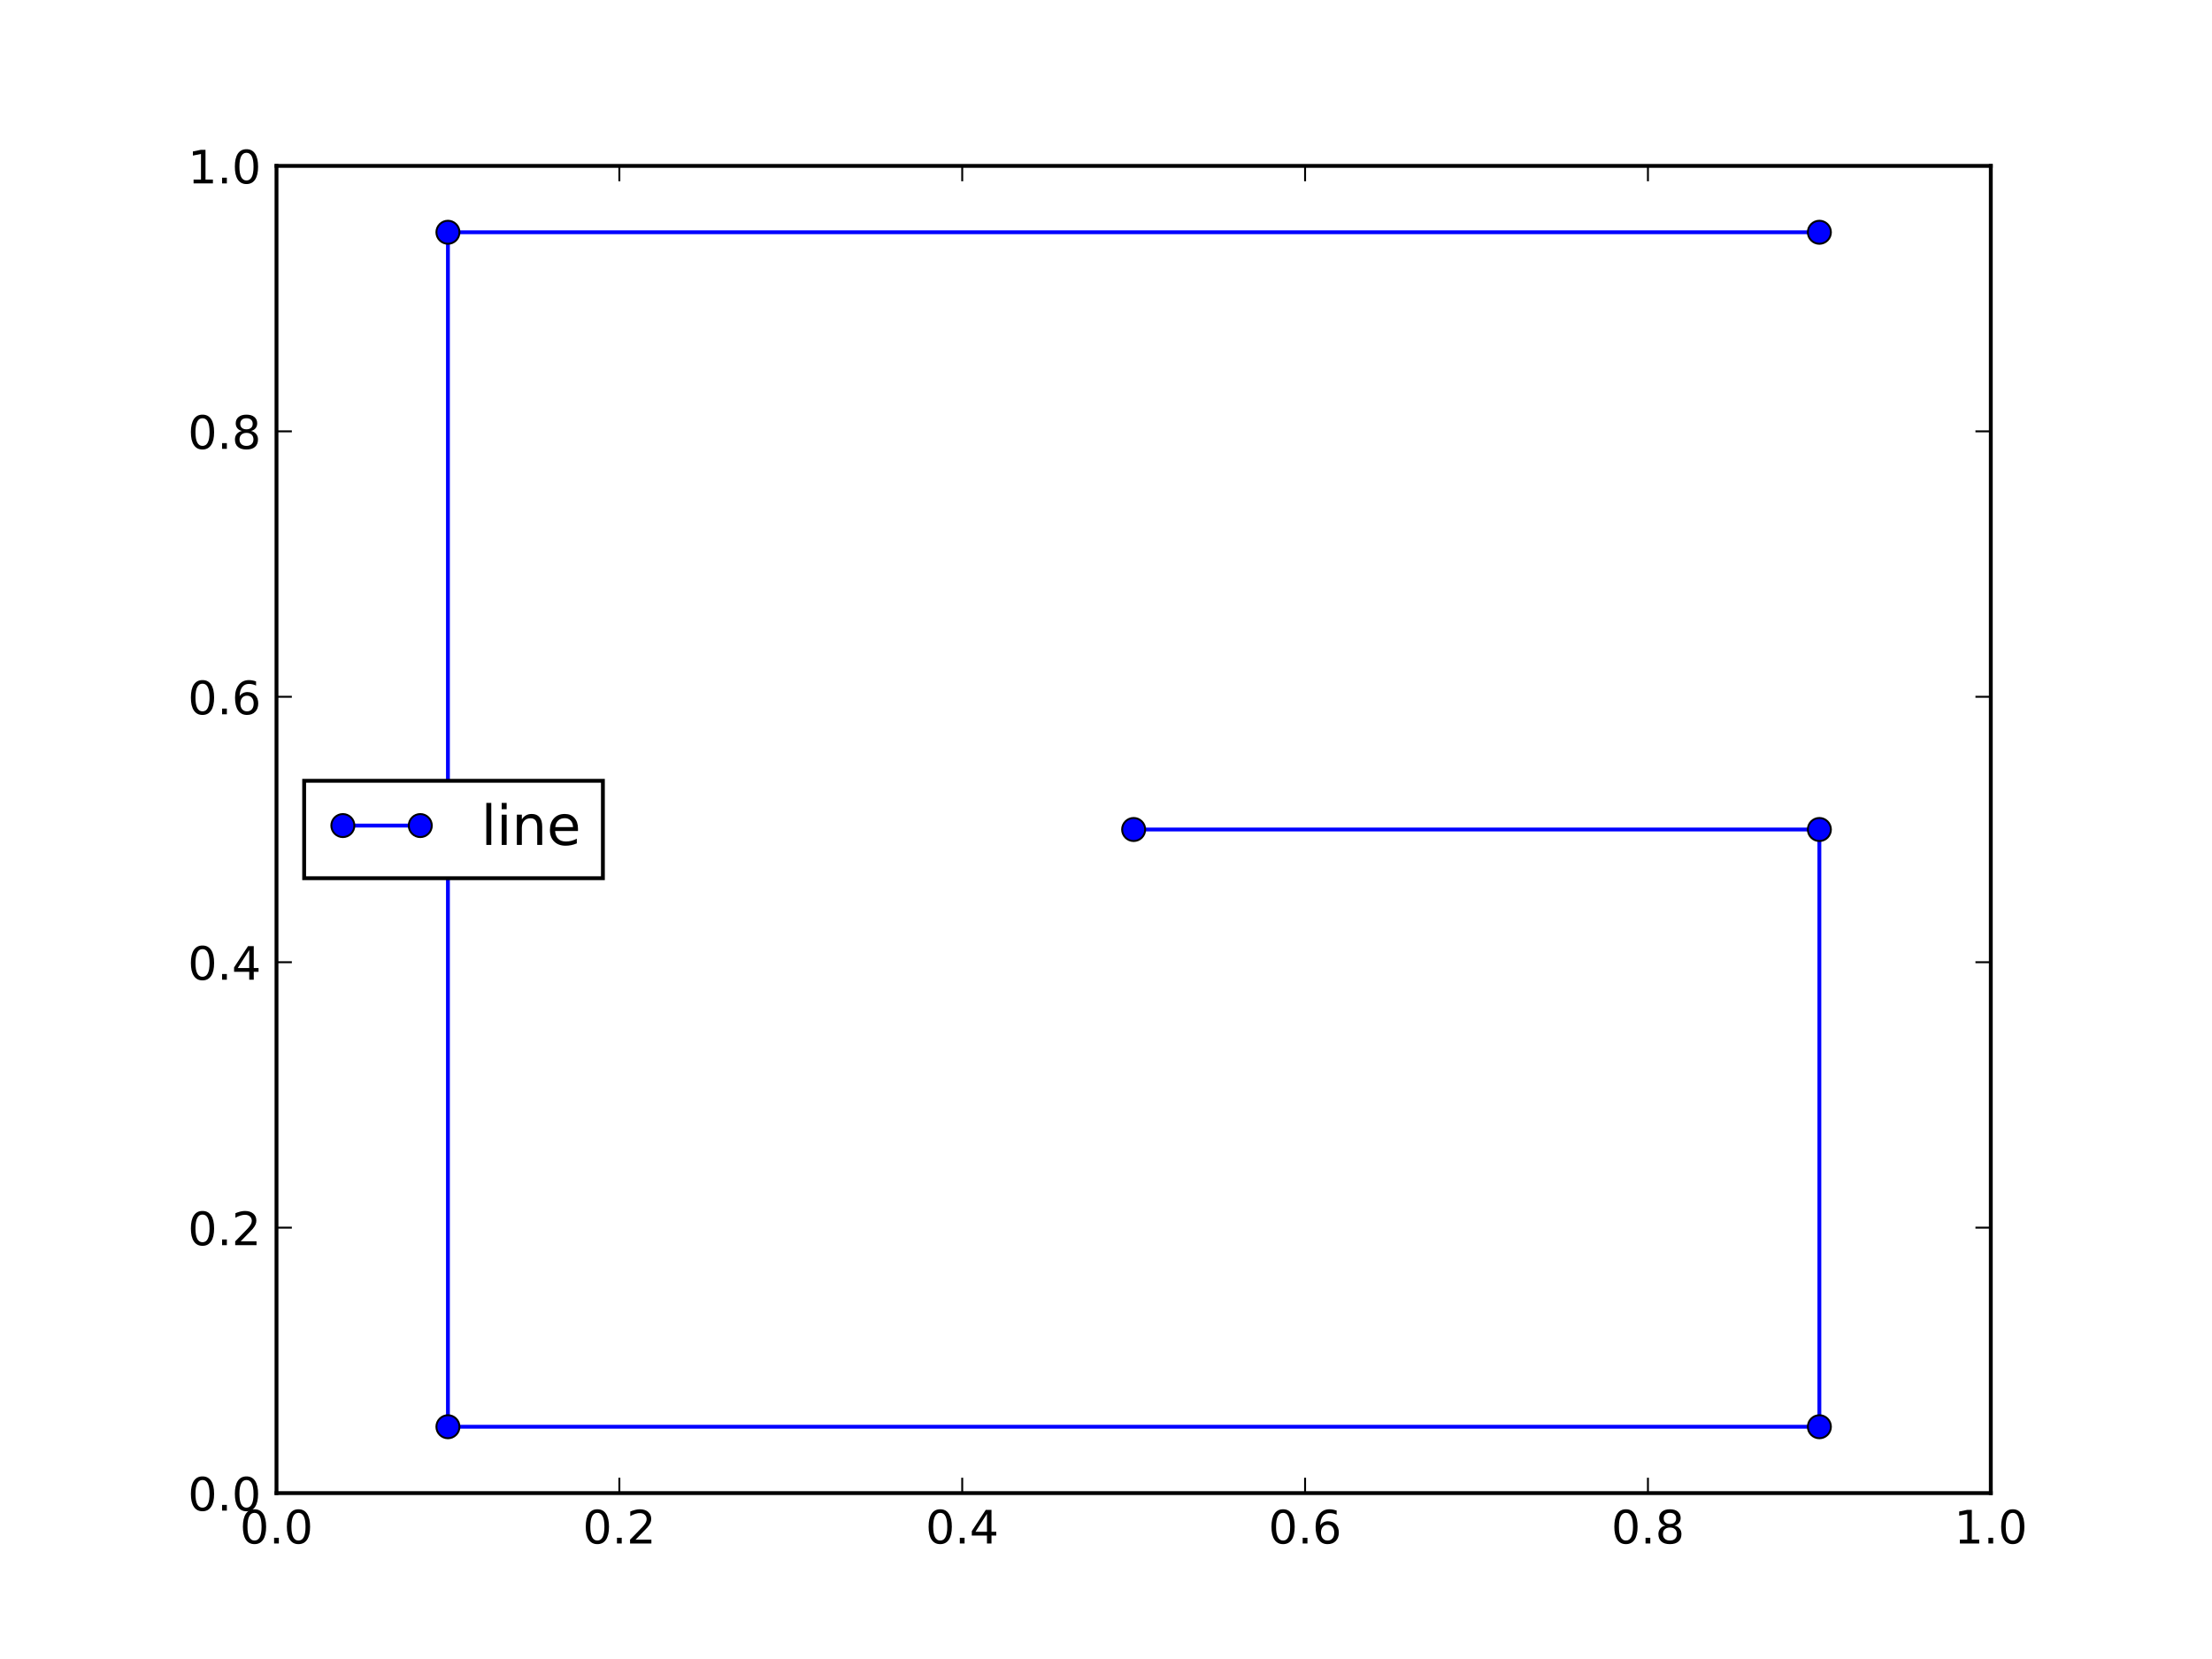
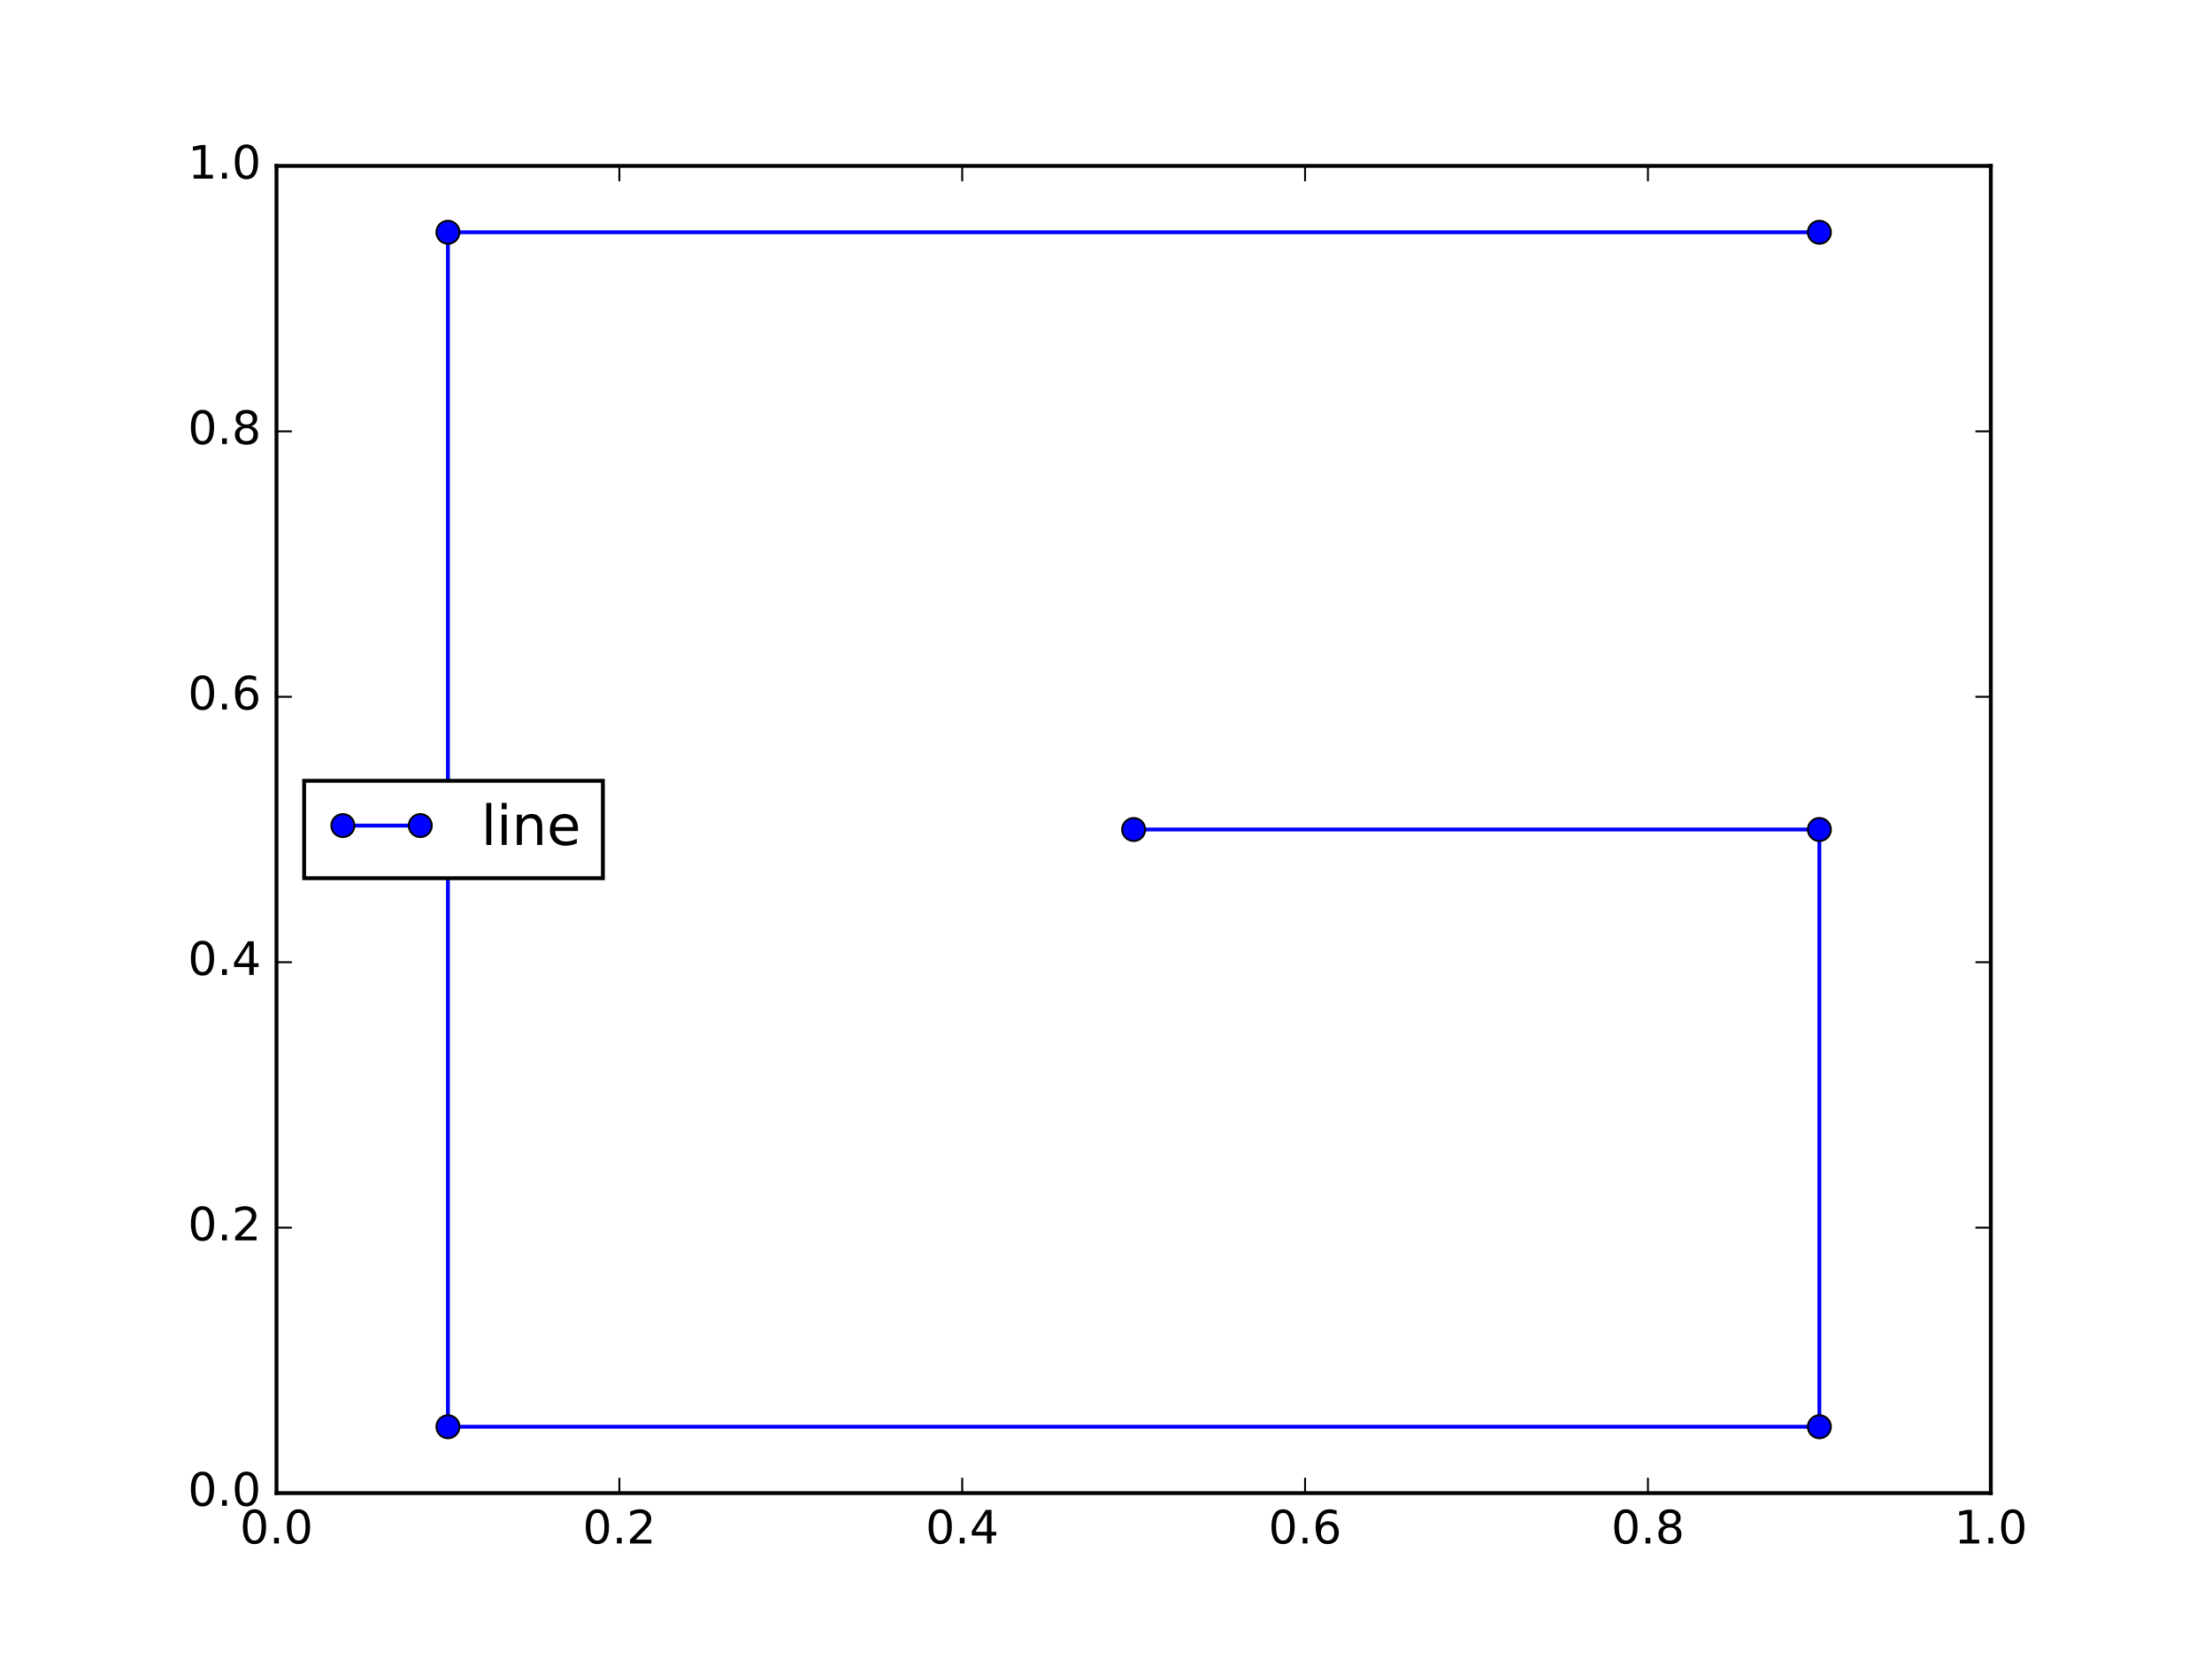
<svg xmlns="http://www.w3.org/2000/svg" xmlns:xlink="http://www.w3.org/1999/xlink" height="432pt" version="1.1" viewBox="0 0 576 432" width="576pt">
  <defs>
    <style type="text/css">
*{stroke-linecap:butt;stroke-linejoin:round;}
  </style>
  </defs>
  <g id="figure_1">
    <g id="patch_1">
      <path d="M 0 432  L 576 432  L 576 0  L 0 0  z " style="fill:#ffffff;" />
    </g>
    <g id="axes_1">
      <g id="patch_2">
        <path d="M 72 388.8  L 518.4 388.8  L 518.4 43.2  L 72 43.2  z " style="fill:#ffffff;" />
      </g>
      <g id="line2d_1">
-         <path clip-path="url(#p5858f70f46)" d="M 473.76 60.48  L 116.64 60.48  L 116.64 371.52  L 473.76 371.52  L 473.76 216  L 295.2 216  " style="fill:none;stroke:#0000ff;stroke-linecap:square;" />
+         <path clip-path="url(#pee86e55cca)" d="M 473.76 60.48  L 116.64 60.48  L 116.64 371.52  L 473.76 371.52  L 473.76 216  L 295.2 216  " style="fill:none;stroke:#0000ff;stroke-linecap:square;" />
        <defs>
-           <path d="M 0 3  C 0.796 3 1.559 2.684 2.121 2.121  C 2.684 1.559 3 0.796 3 0  C 3 -0.796 2.684 -1.559 2.121 -2.121  C 1.559 -2.684 0.796 -3 0 -3  C -0.796 -3 -1.559 -2.684 -2.121 -2.121  C -2.684 -1.559 -3 -0.796 -3 0  C -3 0.796 -2.684 1.559 -2.121 2.121  C -1.559 2.684 -0.796 3 0 3  z " id="ma76a8ae5af" style="stroke:#000000;stroke-width:0.5;" />
+           <path d="M 0 3  C 0.796 3 1.559 2.684 2.121 2.121  C 2.684 1.559 3 0.796 3 0  C 3 -0.796 2.684 -1.559 2.121 -2.121  C 1.559 -2.684 0.796 -3 0 -3  C -0.796 -3 -1.559 -2.684 -2.121 -2.121  C -2.684 -1.559 -3 -0.796 -3 0  C -3 0.796 -2.684 1.559 -2.121 2.121  C -1.559 2.684 -0.796 3 0 3  z " id="m8d96a23965" style="stroke:#000000;stroke-width:0.5;" />
        </defs>
-         <g clip-path="url(#p5858f70f46)">
-           <use style="fill:#0000ff;stroke:#000000;stroke-width:0.5;" x="473.76" xlink:href="#ma76a8ae5af" y="60.48" />
-           <use style="fill:#0000ff;stroke:#000000;stroke-width:0.5;" x="116.64" xlink:href="#ma76a8ae5af" y="60.48" />
-           <use style="fill:#0000ff;stroke:#000000;stroke-width:0.5;" x="116.64" xlink:href="#ma76a8ae5af" y="371.52" />
-           <use style="fill:#0000ff;stroke:#000000;stroke-width:0.5;" x="473.76" xlink:href="#ma76a8ae5af" y="371.52" />
-           <use style="fill:#0000ff;stroke:#000000;stroke-width:0.5;" x="473.76" xlink:href="#ma76a8ae5af" y="216" />
-           <use style="fill:#0000ff;stroke:#000000;stroke-width:0.5;" x="295.2" xlink:href="#ma76a8ae5af" y="216" />
+         <g clip-path="url(#pee86e55cca)">
+           <use style="fill:#0000ff;stroke:#000000;stroke-width:0.5;" x="473.76" xlink:href="#m8d96a23965" y="60.48" />
+           <use style="fill:#0000ff;stroke:#000000;stroke-width:0.5;" x="116.64" xlink:href="#m8d96a23965" y="60.48" />
+           <use style="fill:#0000ff;stroke:#000000;stroke-width:0.5;" x="116.64" xlink:href="#m8d96a23965" y="371.52" />
+           <use style="fill:#0000ff;stroke:#000000;stroke-width:0.5;" x="473.76" xlink:href="#m8d96a23965" y="371.52" />
+           <use style="fill:#0000ff;stroke:#000000;stroke-width:0.5;" x="473.76" xlink:href="#m8d96a23965" y="216" />
+           <use style="fill:#0000ff;stroke:#000000;stroke-width:0.5;" x="295.2" xlink:href="#m8d96a23965" y="216" />
        </g>
      </g>
      <g id="patch_3">
        <path d="M 72 388.8  L 72 43.2  " style="fill:none;stroke:#000000;stroke-linecap:square;stroke-linejoin:miter;" />
      </g>
      <g id="patch_4">
        <path d="M 518.4 388.8  L 518.4 43.2  " style="fill:none;stroke:#000000;stroke-linecap:square;stroke-linejoin:miter;" />
      </g>
      <g id="patch_5">
        <path d="M 72 388.8  L 518.4 388.8  " style="fill:none;stroke:#000000;stroke-linecap:square;stroke-linejoin:miter;" />
      </g>
      <g id="patch_6">
        <path d="M 72 43.2  L 518.4 43.2  " style="fill:none;stroke:#000000;stroke-linecap:square;stroke-linejoin:miter;" />
      </g>
      <g id="matplotlib.axis_1">
        <g id="xtick_1">
          <g id="line2d_2">
            <defs>
-               <path d="M 0 0  L 0 -4  " id="mf173b4e4d8" style="stroke:#000000;stroke-width:0.5;" />
-             </defs>
-             <g>
-               <use style="stroke:#000000;stroke-width:0.5;" x="72" xlink:href="#mf173b4e4d8" y="388.8" />
+               <path d="M 0 0  L 0 -4  " id="m2a2dec6eb1" style="stroke:#000000;stroke-width:0.5;" />
+             </defs>
+             <g>
+               <use style="stroke:#000000;stroke-width:0.5;" x="72" xlink:href="#m2a2dec6eb1" y="388.8" />
            </g>
          </g>
          <g id="line2d_3">
            <defs>
-               <path d="M 0 0  L 0 4  " id="m10aa586f28" style="stroke:#000000;stroke-width:0.5;" />
-             </defs>
-             <g>
-               <use style="stroke:#000000;stroke-width:0.5;" x="72" xlink:href="#m10aa586f28" y="43.2" />
+               <path d="M 0 0  L 0 4  " id="m1151e73490" style="stroke:#000000;stroke-width:0.5;" />
+             </defs>
+             <g>
+               <use style="stroke:#000000;stroke-width:0.5;" x="72" xlink:href="#m1151e73490" y="43.2" />
            </g>
          </g>
          <g id="text_1">
            <defs>
              <path d="M 31.781 66.406  Q 24.172 66.406 20.328 58.906  Q 16.5 51.422 16.5 36.375  Q 16.5 21.391 20.328 13.891  Q 24.172 6.391 31.781 6.391  Q 39.453 6.391 43.281 13.891  Q 47.125 21.391 47.125 36.375  Q 47.125 51.422 43.281 58.906  Q 39.453 66.406 31.781 66.406  M 31.781 74.219  Q 44.047 74.219 50.516 64.516  Q 56.984 54.828 56.984 36.375  Q 56.984 17.969 50.516 8.266  Q 44.047 -1.422 31.781 -1.422  Q 19.531 -1.422 13.062 8.266  Q 6.594 17.969 6.594 36.375  Q 6.594 54.828 13.062 64.516  Q 19.531 74.219 31.781 74.219  " id="DejaVuSans-30" />
              <path d="M 10.688 12.406  L 21 12.406  L 21 0  L 10.688 0  z " id="DejaVuSans-2e" />
            </defs>
            <g transform="translate(62.45813 401.9181)scale(0.12 -0.12)">
              <use xlink:href="#DejaVuSans-30" />
              <use x="63.623" xlink:href="#DejaVuSans-2e" />
              <use x="95.41" xlink:href="#DejaVuSans-30" />
            </g>
          </g>
        </g>
        <g id="xtick_2">
          <g id="line2d_4">
            <g>
-               <use style="stroke:#000000;stroke-width:0.5;" x="161.28" xlink:href="#mf173b4e4d8" y="388.8" />
+               <use style="stroke:#000000;stroke-width:0.5;" x="161.28" xlink:href="#m2a2dec6eb1" y="388.8" />
            </g>
          </g>
          <g id="line2d_5">
            <g>
-               <use style="stroke:#000000;stroke-width:0.5;" x="161.28" xlink:href="#m10aa586f28" y="43.2" />
+               <use style="stroke:#000000;stroke-width:0.5;" x="161.28" xlink:href="#m1151e73490" y="43.2" />
            </g>
          </g>
          <g id="text_2">
            <defs>
              <path d="M 19.188 8.297  L 53.609 8.297  L 53.609 0  L 7.328 0  L 7.328 8.297  Q 12.938 14.109 22.625 23.891  Q 32.328 33.688 34.812 36.531  Q 39.547 41.844 41.422 45.531  Q 43.312 49.219 43.312 52.781  Q 43.312 58.594 39.234 62.25  Q 35.156 65.922 28.609 65.922  Q 23.969 65.922 18.812 64.312  Q 13.672 62.703 7.812 59.422  L 7.812 69.391  Q 13.766 71.781 18.938 73  Q 24.125 74.219 28.422 74.219  Q 39.75 74.219 46.484 68.547  Q 53.219 62.891 53.219 53.422  Q 53.219 48.922 51.531 44.891  Q 49.859 40.875 45.406 35.406  Q 44.188 33.984 37.641 27.219  Q 31.109 20.453 19.188 8.297  " id="DejaVuSans-32" />
            </defs>
            <g transform="translate(151.7381 401.9181)scale(0.12 -0.12)">
              <use xlink:href="#DejaVuSans-30" />
              <use x="63.623" xlink:href="#DejaVuSans-2e" />
              <use x="95.41" xlink:href="#DejaVuSans-32" />
            </g>
          </g>
        </g>
        <g id="xtick_3">
          <g id="line2d_6">
            <g>
-               <use style="stroke:#000000;stroke-width:0.5;" x="250.56" xlink:href="#mf173b4e4d8" y="388.8" />
+               <use style="stroke:#000000;stroke-width:0.5;" x="250.56" xlink:href="#m2a2dec6eb1" y="388.8" />
            </g>
          </g>
          <g id="line2d_7">
            <g>
-               <use style="stroke:#000000;stroke-width:0.5;" x="250.56" xlink:href="#m10aa586f28" y="43.2" />
+               <use style="stroke:#000000;stroke-width:0.5;" x="250.56" xlink:href="#m1151e73490" y="43.2" />
            </g>
          </g>
          <g id="text_3">
            <defs>
              <path d="M 37.797 64.312  L 12.891 25.391  L 37.797 25.391  z M 35.203 72.906  L 47.609 72.906  L 47.609 25.391  L 58.016 25.391  L 58.016 17.188  L 47.609 17.188  L 47.609 0  L 37.797 0  L 37.797 17.188  L 4.891 17.188  L 4.891 26.703  z " id="DejaVuSans-34" />
            </defs>
            <g transform="translate(241.0181 401.9181)scale(0.12 -0.12)">
              <use xlink:href="#DejaVuSans-30" />
              <use x="63.623" xlink:href="#DejaVuSans-2e" />
              <use x="95.41" xlink:href="#DejaVuSans-34" />
            </g>
          </g>
        </g>
        <g id="xtick_4">
          <g id="line2d_8">
            <g>
-               <use style="stroke:#000000;stroke-width:0.5;" x="339.84" xlink:href="#mf173b4e4d8" y="388.8" />
+               <use style="stroke:#000000;stroke-width:0.5;" x="339.84" xlink:href="#m2a2dec6eb1" y="388.8" />
            </g>
          </g>
          <g id="line2d_9">
            <g>
-               <use style="stroke:#000000;stroke-width:0.5;" x="339.84" xlink:href="#m10aa586f28" y="43.2" />
+               <use style="stroke:#000000;stroke-width:0.5;" x="339.84" xlink:href="#m1151e73490" y="43.2" />
            </g>
          </g>
          <g id="text_4">
            <defs>
              <path d="M 33.016 40.375  Q 26.375 40.375 22.484 35.828  Q 18.609 31.297 18.609 23.391  Q 18.609 15.531 22.484 10.953  Q 26.375 6.391 33.016 6.391  Q 39.656 6.391 43.531 10.953  Q 47.406 15.531 47.406 23.391  Q 47.406 31.297 43.531 35.828  Q 39.656 40.375 33.016 40.375  M 52.594 71.297  L 52.594 62.312  Q 48.875 64.062 45.094 64.984  Q 41.312 65.922 37.594 65.922  Q 27.828 65.922 22.672 59.328  Q 17.531 52.734 16.797 39.406  Q 19.672 43.656 24.016 45.922  Q 28.375 48.188 33.594 48.188  Q 44.578 48.188 50.953 41.516  Q 57.328 34.859 57.328 23.391  Q 57.328 12.156 50.688 5.359  Q 44.047 -1.422 33.016 -1.422  Q 20.359 -1.422 13.672 8.266  Q 6.984 17.969 6.984 36.375  Q 6.984 53.656 15.188 63.938  Q 23.391 74.219 37.203 74.219  Q 40.922 74.219 44.703 73.484  Q 48.484 72.75 52.594 71.297  " id="DejaVuSans-36" />
            </defs>
            <g transform="translate(330.2981 401.9181)scale(0.12 -0.12)">
              <use xlink:href="#DejaVuSans-30" />
              <use x="63.623" xlink:href="#DejaVuSans-2e" />
              <use x="95.41" xlink:href="#DejaVuSans-36" />
            </g>
          </g>
        </g>
        <g id="xtick_5">
          <g id="line2d_10">
            <g>
-               <use style="stroke:#000000;stroke-width:0.5;" x="429.12" xlink:href="#mf173b4e4d8" y="388.8" />
+               <use style="stroke:#000000;stroke-width:0.5;" x="429.12" xlink:href="#m2a2dec6eb1" y="388.8" />
            </g>
          </g>
          <g id="line2d_11">
            <g>
-               <use style="stroke:#000000;stroke-width:0.5;" x="429.12" xlink:href="#m10aa586f28" y="43.2" />
+               <use style="stroke:#000000;stroke-width:0.5;" x="429.12" xlink:href="#m1151e73490" y="43.2" />
            </g>
          </g>
          <g id="text_5">
            <defs>
              <path d="M 31.781 34.625  Q 24.75 34.625 20.719 30.859  Q 16.703 27.094 16.703 20.516  Q 16.703 13.922 20.719 10.156  Q 24.75 6.391 31.781 6.391  Q 38.812 6.391 42.859 10.172  Q 46.922 13.969 46.922 20.516  Q 46.922 27.094 42.891 30.859  Q 38.875 34.625 31.781 34.625  M 21.922 38.812  Q 15.578 40.375 12.031 44.719  Q 8.5 49.078 8.5 55.328  Q 8.5 64.062 14.719 69.141  Q 20.953 74.219 31.781 74.219  Q 42.672 74.219 48.875 69.141  Q 55.078 64.062 55.078 55.328  Q 55.078 49.078 51.531 44.719  Q 48 40.375 41.703 38.812  Q 48.828 37.156 52.797 32.312  Q 56.781 27.484 56.781 20.516  Q 56.781 9.906 50.312 4.234  Q 43.844 -1.422 31.781 -1.422  Q 19.734 -1.422 13.25 4.234  Q 6.781 9.906 6.781 20.516  Q 6.781 27.484 10.781 32.312  Q 14.797 37.156 21.922 38.812  M 18.312 54.391  Q 18.312 48.734 21.844 45.562  Q 25.391 42.391 31.781 42.391  Q 38.141 42.391 41.719 45.562  Q 45.312 48.734 45.312 54.391  Q 45.312 60.062 41.719 63.234  Q 38.141 66.406 31.781 66.406  Q 25.391 66.406 21.844 63.234  Q 18.312 60.062 18.312 54.391  " id="DejaVuSans-38" />
            </defs>
            <g transform="translate(419.5781 401.9181)scale(0.12 -0.12)">
              <use xlink:href="#DejaVuSans-30" />
              <use x="63.623" xlink:href="#DejaVuSans-2e" />
              <use x="95.41" xlink:href="#DejaVuSans-38" />
            </g>
          </g>
        </g>
        <g id="xtick_6">
          <g id="line2d_12">
            <g>
-               <use style="stroke:#000000;stroke-width:0.5;" x="518.4" xlink:href="#mf173b4e4d8" y="388.8" />
+               <use style="stroke:#000000;stroke-width:0.5;" x="518.4" xlink:href="#m2a2dec6eb1" y="388.8" />
            </g>
          </g>
          <g id="line2d_13">
            <g>
-               <use style="stroke:#000000;stroke-width:0.5;" x="518.4" xlink:href="#m10aa586f28" y="43.2" />
+               <use style="stroke:#000000;stroke-width:0.5;" x="518.4" xlink:href="#m1151e73490" y="43.2" />
            </g>
          </g>
          <g id="text_6">
            <defs>
              <path d="M 12.406 8.297  L 28.516 8.297  L 28.516 63.922  L 10.984 60.406  L 10.984 69.391  L 28.422 72.906  L 38.281 72.906  L 38.281 8.297  L 54.391 8.297  L 54.391 0  L 12.406 0  z " id="DejaVuSans-31" />
            </defs>
            <g transform="translate(508.8581 401.9181)scale(0.12 -0.12)">
              <use xlink:href="#DejaVuSans-31" />
              <use x="63.623" xlink:href="#DejaVuSans-2e" />
              <use x="95.41" xlink:href="#DejaVuSans-30" />
            </g>
          </g>
        </g>
      </g>
      <g id="matplotlib.axis_2">
        <g id="ytick_1">
          <g id="line2d_14">
            <defs>
-               <path d="M 0 0  L 4 0  " id="m3e763eb8ec" style="stroke:#000000;stroke-width:0.5;" />
-             </defs>
-             <g>
-               <use style="stroke:#000000;stroke-width:0.5;" x="72" xlink:href="#m3e763eb8ec" y="388.8" />
+               <path d="M 0 0  L 4 0  " id="m346456820e" style="stroke:#000000;stroke-width:0.5;" />
+             </defs>
+             <g>
+               <use style="stroke:#000000;stroke-width:0.5;" x="72" xlink:href="#m346456820e" y="388.8" />
            </g>
          </g>
          <g id="line2d_15">
            <defs>
-               <path d="M 0 0  L -4 0  " id="mfc9d70d7f3" style="stroke:#000000;stroke-width:0.5;" />
-             </defs>
-             <g>
-               <use style="stroke:#000000;stroke-width:0.5;" x="518.4" xlink:href="#mfc9d70d7f3" y="388.8" />
+               <path d="M 0 0  L -4 0  " id="mf92731e223" style="stroke:#000000;stroke-width:0.5;" />
+             </defs>
+             <g>
+               <use style="stroke:#000000;stroke-width:0.5;" x="518.4" xlink:href="#mf92731e223" y="388.8" />
            </g>
          </g>
          <g id="text_7">
-             <g transform="translate(48.91625 393.3591)scale(0.12 -0.12)">
+             <g transform="translate(48.91625 392.1112)scale(0.12 -0.12)">
              <use xlink:href="#DejaVuSans-30" />
              <use x="63.623" xlink:href="#DejaVuSans-2e" />
              <use x="95.41" xlink:href="#DejaVuSans-30" />
            </g>
          </g>
        </g>
        <g id="ytick_2">
          <g id="line2d_16">
            <g>
-               <use style="stroke:#000000;stroke-width:0.5;" x="72" xlink:href="#m3e763eb8ec" y="319.68" />
+               <use style="stroke:#000000;stroke-width:0.5;" x="72" xlink:href="#m346456820e" y="319.68" />
            </g>
          </g>
          <g id="line2d_17">
            <g>
-               <use style="stroke:#000000;stroke-width:0.5;" x="518.4" xlink:href="#mfc9d70d7f3" y="319.68" />
+               <use style="stroke:#000000;stroke-width:0.5;" x="518.4" xlink:href="#mf92731e223" y="319.68" />
            </g>
          </g>
          <g id="text_8">
-             <g transform="translate(48.91625 324.2391)scale(0.12 -0.12)">
+             <g transform="translate(48.91625 322.9912)scale(0.12 -0.12)">
              <use xlink:href="#DejaVuSans-30" />
              <use x="63.623" xlink:href="#DejaVuSans-2e" />
              <use x="95.41" xlink:href="#DejaVuSans-32" />
            </g>
          </g>
        </g>
        <g id="ytick_3">
          <g id="line2d_18">
            <g>
-               <use style="stroke:#000000;stroke-width:0.5;" x="72" xlink:href="#m3e763eb8ec" y="250.56" />
+               <use style="stroke:#000000;stroke-width:0.5;" x="72" xlink:href="#m346456820e" y="250.56" />
            </g>
          </g>
          <g id="line2d_19">
            <g>
-               <use style="stroke:#000000;stroke-width:0.5;" x="518.4" xlink:href="#mfc9d70d7f3" y="250.56" />
+               <use style="stroke:#000000;stroke-width:0.5;" x="518.4" xlink:href="#mf92731e223" y="250.56" />
            </g>
          </g>
          <g id="text_9">
-             <g transform="translate(48.91625 255.1191)scale(0.12 -0.12)">
+             <g transform="translate(48.91625 253.8713)scale(0.12 -0.12)">
              <use xlink:href="#DejaVuSans-30" />
              <use x="63.623" xlink:href="#DejaVuSans-2e" />
              <use x="95.41" xlink:href="#DejaVuSans-34" />
            </g>
          </g>
        </g>
        <g id="ytick_4">
          <g id="line2d_20">
            <g>
-               <use style="stroke:#000000;stroke-width:0.5;" x="72" xlink:href="#m3e763eb8ec" y="181.44" />
+               <use style="stroke:#000000;stroke-width:0.5;" x="72" xlink:href="#m346456820e" y="181.44" />
            </g>
          </g>
          <g id="line2d_21">
            <g>
-               <use style="stroke:#000000;stroke-width:0.5;" x="518.4" xlink:href="#mfc9d70d7f3" y="181.44" />
+               <use style="stroke:#000000;stroke-width:0.5;" x="518.4" xlink:href="#mf92731e223" y="181.44" />
            </g>
          </g>
          <g id="text_10">
-             <g transform="translate(48.91625 185.9991)scale(0.12 -0.12)">
+             <g transform="translate(48.91625 184.7512)scale(0.12 -0.12)">
              <use xlink:href="#DejaVuSans-30" />
              <use x="63.623" xlink:href="#DejaVuSans-2e" />
              <use x="95.41" xlink:href="#DejaVuSans-36" />
            </g>
          </g>
        </g>
        <g id="ytick_5">
          <g id="line2d_22">
            <g>
-               <use style="stroke:#000000;stroke-width:0.5;" x="72" xlink:href="#m3e763eb8ec" y="112.32" />
+               <use style="stroke:#000000;stroke-width:0.5;" x="72" xlink:href="#m346456820e" y="112.32" />
            </g>
          </g>
          <g id="line2d_23">
            <g>
-               <use style="stroke:#000000;stroke-width:0.5;" x="518.4" xlink:href="#mfc9d70d7f3" y="112.32" />
+               <use style="stroke:#000000;stroke-width:0.5;" x="518.4" xlink:href="#mf92731e223" y="112.32" />
            </g>
          </g>
          <g id="text_11">
-             <g transform="translate(48.91625 116.8791)scale(0.12 -0.12)">
+             <g transform="translate(48.91625 115.6312)scale(0.12 -0.12)">
              <use xlink:href="#DejaVuSans-30" />
              <use x="63.623" xlink:href="#DejaVuSans-2e" />
              <use x="95.41" xlink:href="#DejaVuSans-38" />
            </g>
          </g>
        </g>
        <g id="ytick_6">
          <g id="line2d_24">
            <g>
-               <use style="stroke:#000000;stroke-width:0.5;" x="72" xlink:href="#m3e763eb8ec" y="43.2" />
+               <use style="stroke:#000000;stroke-width:0.5;" x="72" xlink:href="#m346456820e" y="43.2" />
            </g>
          </g>
          <g id="line2d_25">
            <g>
-               <use style="stroke:#000000;stroke-width:0.5;" x="518.4" xlink:href="#mfc9d70d7f3" y="43.2" />
+               <use style="stroke:#000000;stroke-width:0.5;" x="518.4" xlink:href="#mf92731e223" y="43.2" />
            </g>
          </g>
          <g id="text_12">
-             <g transform="translate(48.91625 47.75906)scale(0.12 -0.12)">
+             <g transform="translate(48.91625 46.51125)scale(0.12 -0.12)">
              <use xlink:href="#DejaVuSans-31" />
              <use x="63.623" xlink:href="#DejaVuSans-2e" />
              <use x="95.41" xlink:href="#DejaVuSans-30" />
            </g>
          </g>
        </g>
      </g>
      <g id="legend_1">
        <g id="patch_7">
          <path d="M 79.2 228.684  L 156.993 228.684  L 156.993 203.316  L 79.2 203.316  z " style="fill:#ffffff;stroke:#000000;stroke-linejoin:miter;" />
        </g>
        <g id="line2d_26">
          <path d="M 89.28 214.978  L 109.44 214.978  " style="fill:none;stroke:#0000ff;stroke-linecap:square;" />
        </g>
        <g id="line2d_27">
          <g>
-             <use style="fill:#0000ff;stroke:#000000;stroke-width:0.5;" x="89.28" xlink:href="#ma76a8ae5af" y="214.978" />
-             <use style="fill:#0000ff;stroke:#000000;stroke-width:0.5;" x="109.44" xlink:href="#ma76a8ae5af" y="214.978" />
+             <use style="fill:#0000ff;stroke:#000000;stroke-width:0.5;" x="89.28" xlink:href="#m8d96a23965" y="214.978" />
+             <use style="fill:#0000ff;stroke:#000000;stroke-width:0.5;" x="109.44" xlink:href="#m8d96a23965" y="214.978" />
          </g>
        </g>
        <g id="text_13">
          <defs>
            <path d="M 9.422 75.984  L 18.406 75.984  L 18.406 0  L 9.422 0  z " id="DejaVuSans-6c" />
            <path d="M 9.422 54.688  L 18.406 54.688  L 18.406 0  L 9.422 0  z M 9.422 75.984  L 18.406 75.984  L 18.406 64.594  L 9.422 64.594  z " id="DejaVuSans-69" />
            <path d="M 54.891 33.016  L 54.891 0  L 45.906 0  L 45.906 32.719  Q 45.906 40.484 42.875 44.328  Q 39.844 48.188 33.797 48.188  Q 26.516 48.188 22.312 43.547  Q 18.109 38.922 18.109 30.906  L 18.109 0  L 9.078 0  L 9.078 54.688  L 18.109 54.688  L 18.109 46.188  Q 21.344 51.125 25.703 53.562  Q 30.078 56 35.797 56  Q 45.219 56 50.047 50.172  Q 54.891 44.344 54.891 33.016  " id="DejaVuSans-6e" />
            <path d="M 56.203 29.594  L 56.203 25.203  L 14.891 25.203  Q 15.484 15.922 20.484 11.062  Q 25.484 6.203 34.422 6.203  Q 39.594 6.203 44.453 7.469  Q 49.312 8.734 54.109 11.281  L 54.109 2.781  Q 49.266 0.734 44.188 -0.344  Q 39.109 -1.422 33.891 -1.422  Q 20.797 -1.422 13.156 6.188  Q 5.516 13.812 5.516 26.812  Q 5.516 40.234 12.766 48.109  Q 20.016 56 32.328 56  Q 43.359 56 49.781 48.891  Q 56.203 41.797 56.203 29.594  M 47.219 32.234  Q 47.125 39.594 43.094 43.984  Q 39.062 48.391 32.422 48.391  Q 24.906 48.391 20.391 44.141  Q 15.875 39.891 15.188 32.172  z " id="DejaVuSans-65" />
          </defs>
          <g transform="translate(125.28 220.0178)scale(0.144 -0.144)">
            <use xlink:href="#DejaVuSans-6c" />
            <use x="27.783" xlink:href="#DejaVuSans-69" />
            <use x="55.566" xlink:href="#DejaVuSans-6e" />
            <use x="118.945" xlink:href="#DejaVuSans-65" />
          </g>
        </g>
      </g>
    </g>
  </g>
  <defs>
-     <clipPath id="p5858f70f46">
+     <clipPath id="pee86e55cca">
      <rect height="345.6" width="446.4" x="72" y="43.2" />
    </clipPath>
  </defs>
</svg>
